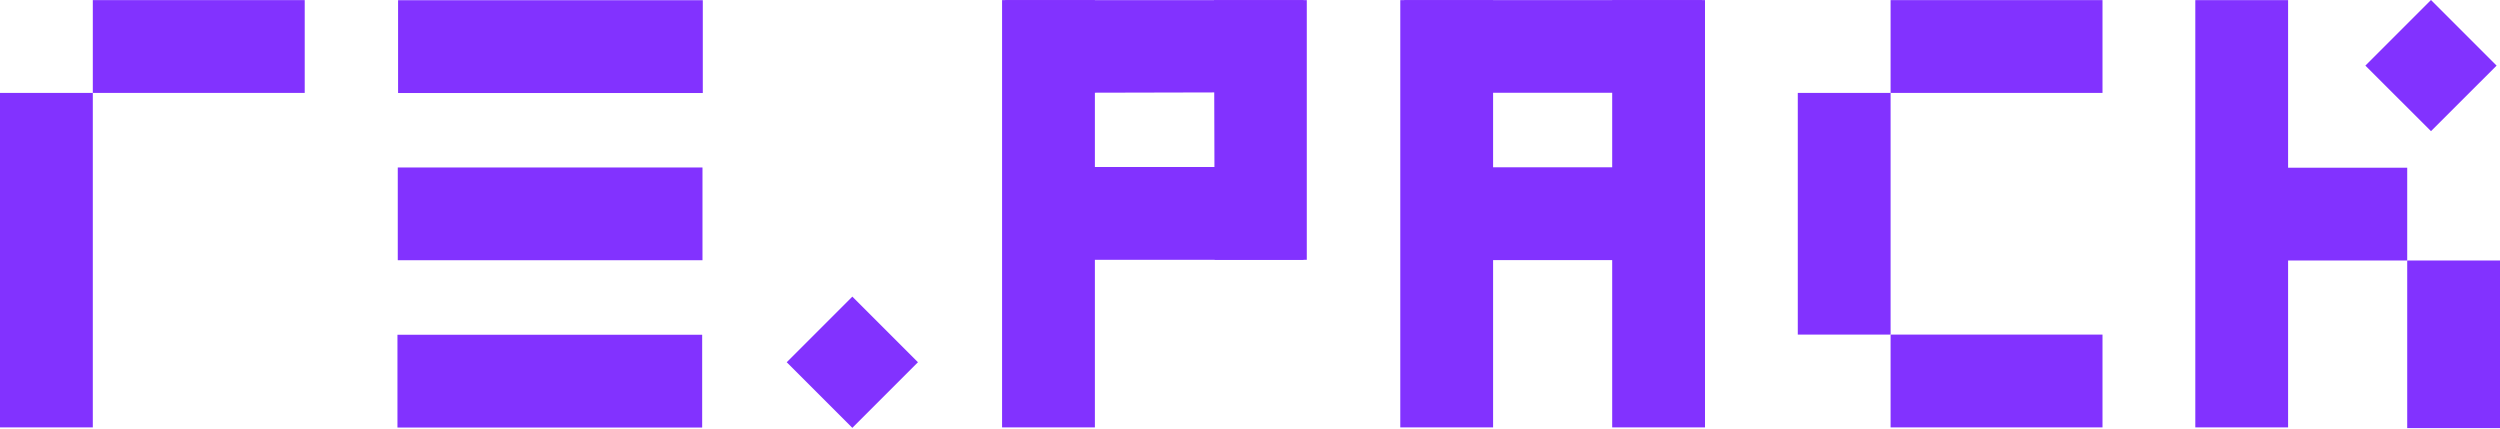
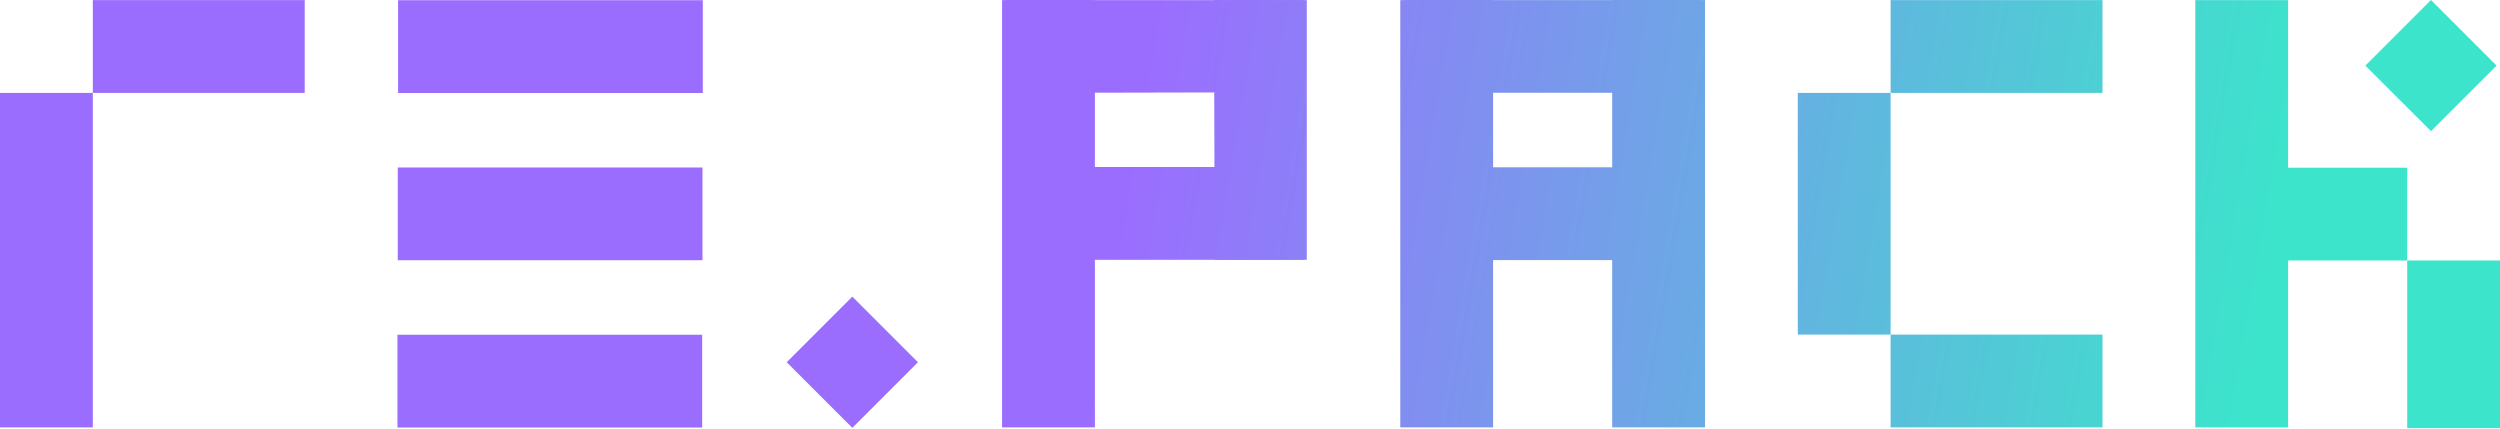
<svg xmlns="http://www.w3.org/2000/svg" id="Layer_1" data-name="Layer 1" viewBox="0 0 1200.88 205.64">
  <defs>
-     <style>.cls-1{fill:#8232ff;}</style>
+     <style>.cls-1{fill:url(#gradient);}</style>
+     <linearGradient id="gradient" gradientUnits="userSpaceOnUse" x1="0" y1="0" x2="1200.88" y2="205.64">
+       <stop offset="0.45" stop-color="#9b6dff" />
+       <stop offset="0.9" stop-color="#3ce4cb" />
+     </linearGradient>
  </defs>
  <path class="cls-1" d="M44.58,44.63H0V205.3H44.58Z" />
  <path class="cls-1" d="M146.37.05H44.58V44.63H146.37Z" />
  <path class="cls-1" d="M908.15,44.63H863.57V160.72h44.58Z" />
  <path class="cls-1" d="M1009.94.05H908.15V44.63h101.79Z" />
  <path class="cls-1" d="M1009.94,160.72H908.15V205.3h101.79Z" />
  <path class="cls-1" d="M525.93.05H481.35V205.3h44.58Z" />
  <path class="cls-1" d="M482.83,44.63V.05H626.16V44.3Z" />
  <path class="cls-1" d="M583.14.05h44.58V124.8H583.48Z" />
  <path class="cls-1" d="M626.16,80.22H482.83V124.8H626.16Z" />
  <path class="cls-1" d="M717.21.06H672.63V205.3h44.58Z" />
  <path class="cls-1" d="M819,.05H774.42V205.3H819Z" />
  <path class="cls-1" d="M674.53.05V44.56h143V.05Z" />
  <path class="cls-1" d="M674.53,80.36v44.58h143V80.36Z" />
  <path class="cls-1" d="M337.59,44.68V.1H191.22V44.68Z" />
  <path class="cls-1" d="M337.44,125V80.45H191.07V125Z" />
  <path class="cls-1" d="M337.29,205.37V160.8H190.92v44.57Z" />
  <path class="cls-1" d="M440.94,174l-31.52-31.52L377.9,174l31.52,31.52Z" />
  <path class="cls-1" d="M1200.88,125.13h-44.57v80.51h44.57Z" />
  <path class="cls-1" d="M1099.09.06h-44.57V205.3h44.57Z" />
  <path class="cls-1" d="M1156.31,80.56H1056.16v44.57h100.15Z" />
  <path class="cls-1" d="M1199.25,31.52,1167.73,0l-31.52,31.52L1167.73,63Z" />
</svg>
